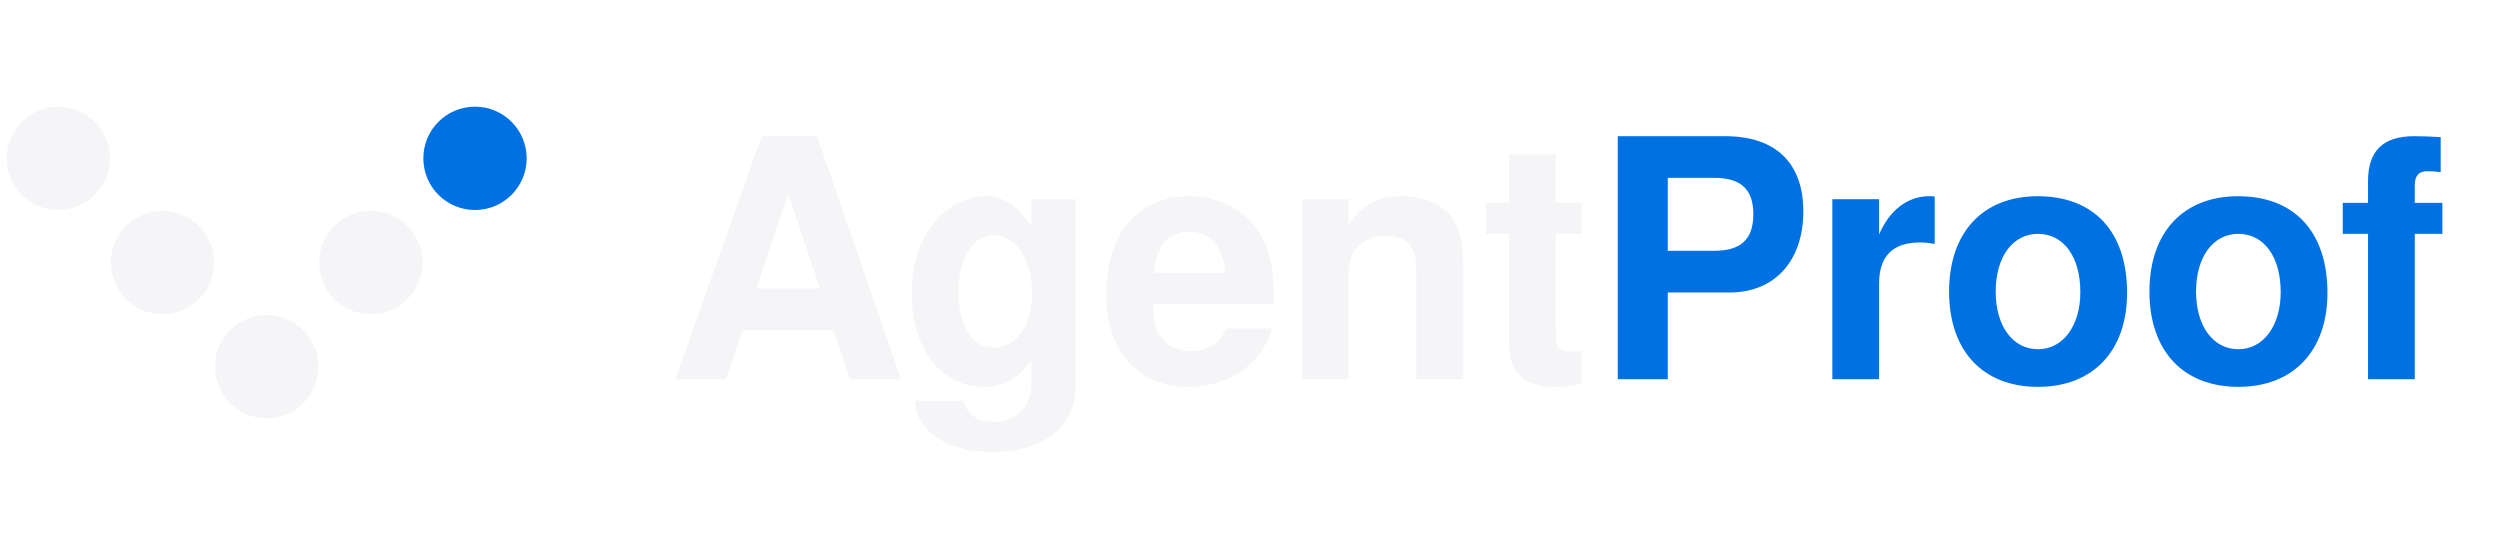
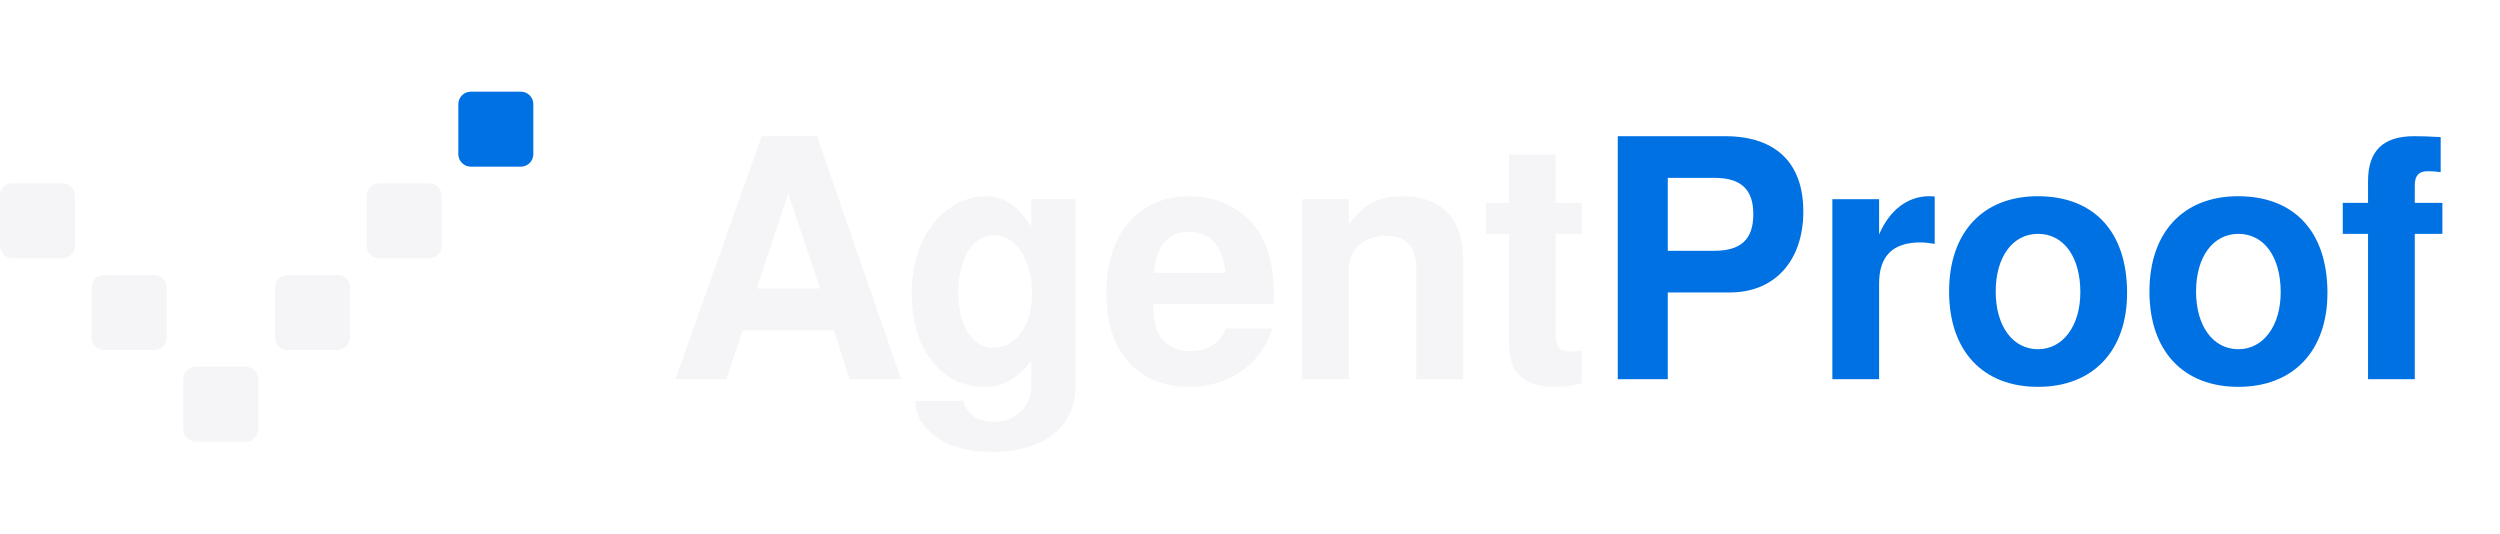
<svg xmlns="http://www.w3.org/2000/svg" viewBox="0 0 300 64" width="300" height="64" role="img" aria-label="AgentProof">
  <g fill="#f5f5f7">
-     <circle cx="7" cy="19" r="6.2" />
-     <circle cx="19.5" cy="31.5" r="6.2" />
-     <circle cx="32" cy="44" r="6.2" />
-     <circle cx="44.5" cy="31.5" r="6.2" />
+     <rect x="0" y="22" width="9" height="9" rx="1.5" />
+     <rect x="11" y="33" width="9" height="9" rx="1.5" />
+     <rect x="22" y="44" width="9" height="9" rx="1.5" />
+     <rect x="33" y="33" width="9" height="9" rx="1.5" />
+     <rect x="44" y="22" width="9" height="9" rx="1.5" />
  </g>
-   <circle cx="57" cy="19" r="6.2" fill="#0071e3" />
+   <rect x="55" y="11" width="9" height="9" rx="1.5" fill="#0071e3" />
  <text x="80" y="45.5" font-family="-apple-system,BlinkMacSystemFont,'SF Pro Display','Segoe UI','Helvetica Neue',Helvetica,Arial,sans-serif" font-size="40" font-weight="700" letter-spacing="-0.4" fill="#f5f5f7">Agent<tspan fill="#0071e3">Proof</tspan>
  </text>
</svg>
